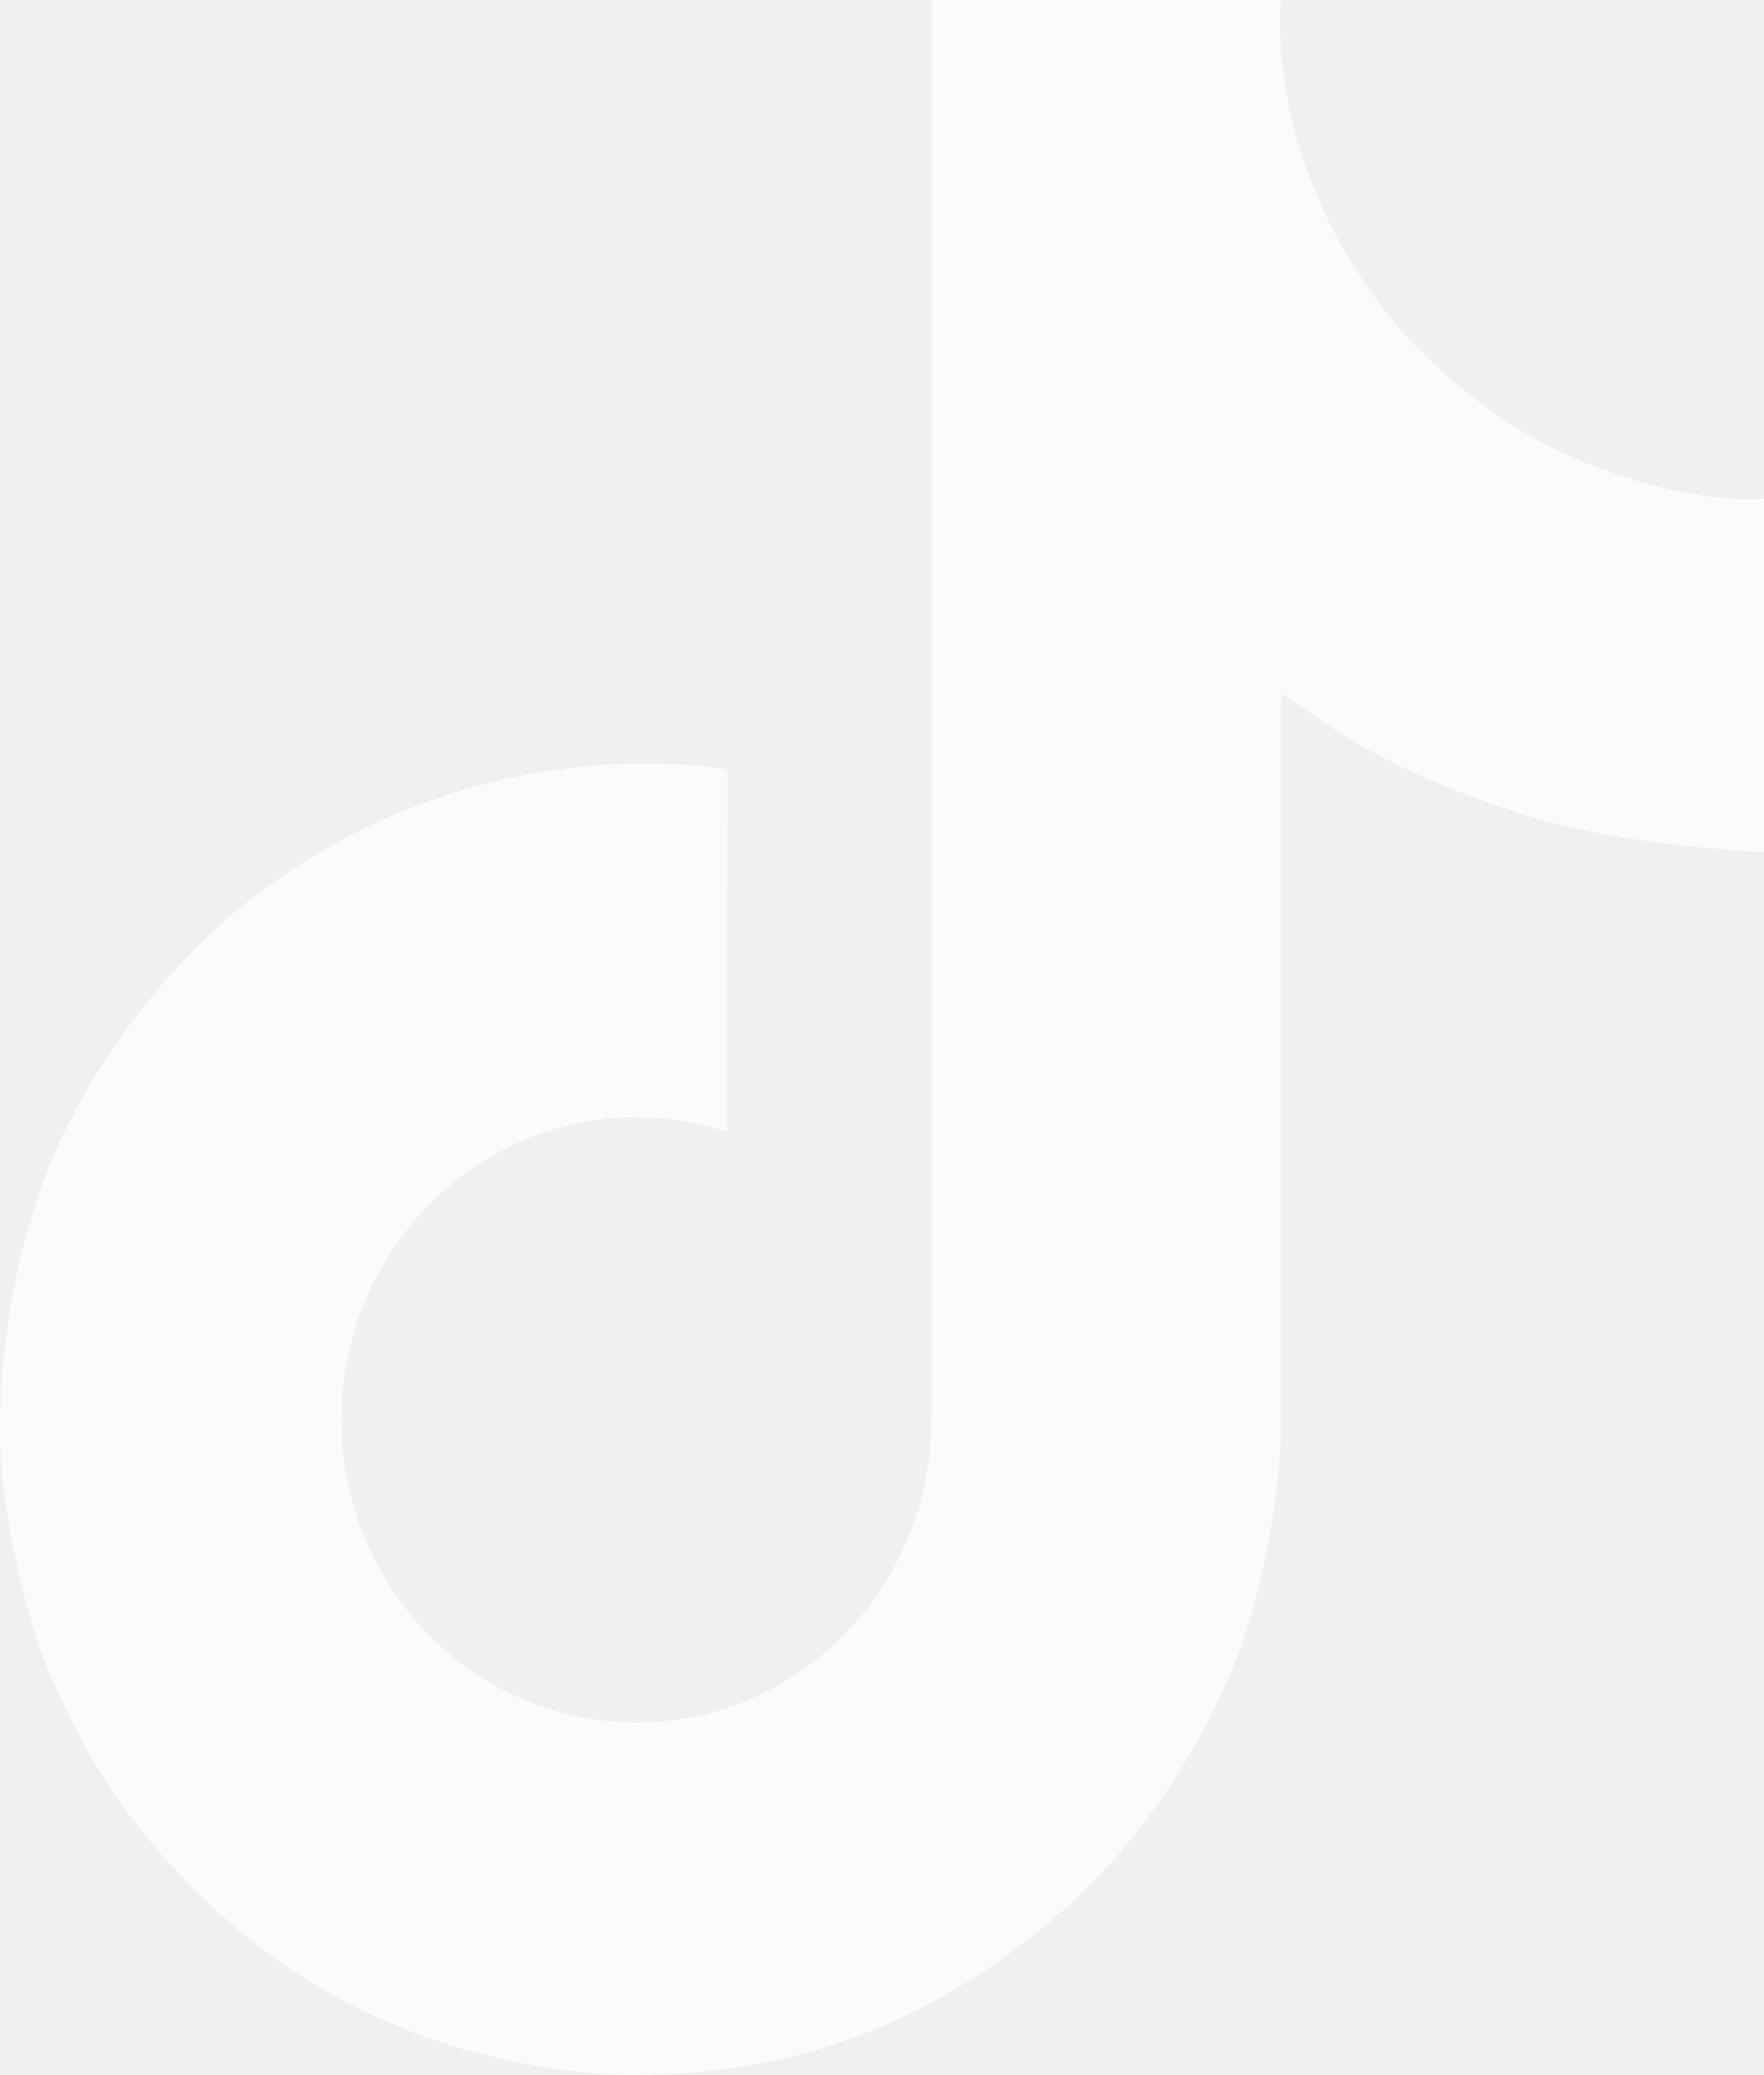
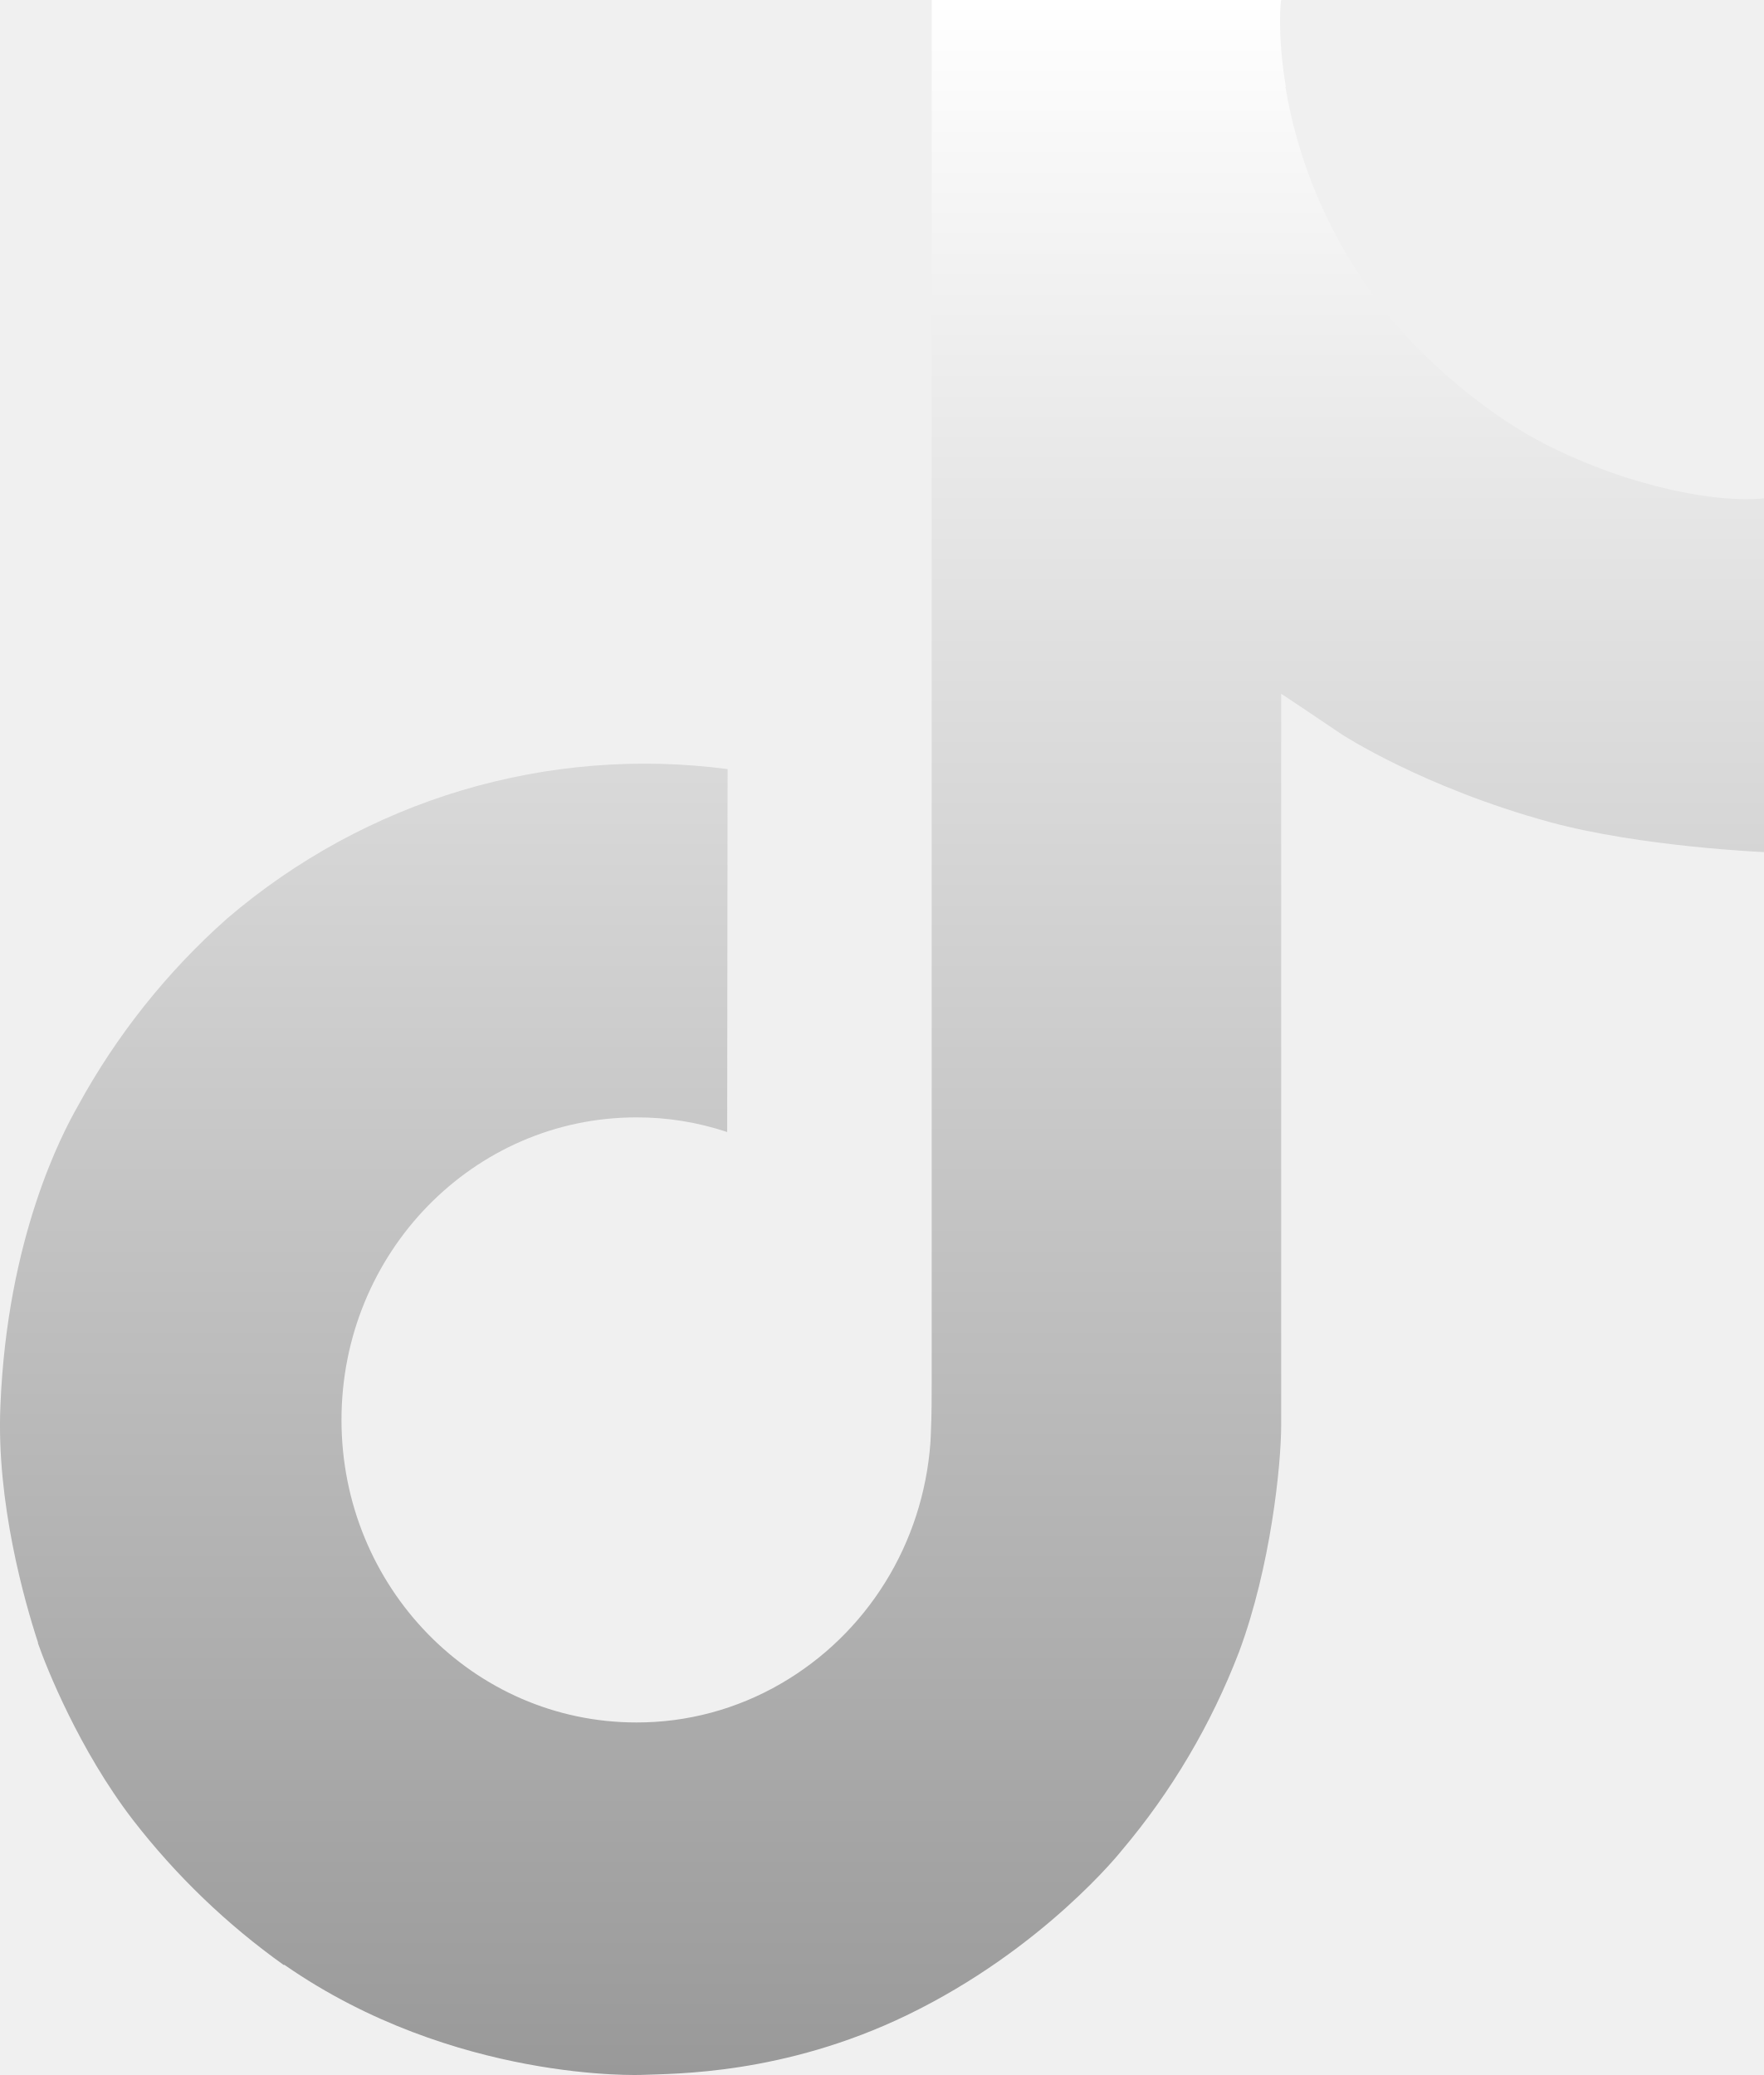
<svg xmlns="http://www.w3.org/2000/svg" width="17" height="20" viewBox="0 0 17 20" fill="none">
-   <path d="M14.883 4.277C14.751 4.208 14.622 4.131 14.497 4.048C14.134 3.803 13.801 3.515 13.505 3.189C12.765 2.326 12.489 1.451 12.388 0.838H12.392C12.307 0.329 12.342 0 12.347 0H8.979V13.282C8.979 13.46 8.979 13.636 8.971 13.811C8.971 13.832 8.969 13.852 8.968 13.876C8.968 13.885 8.968 13.895 8.966 13.905C8.966 13.908 8.966 13.91 8.966 13.913C8.93 14.389 8.781 14.85 8.53 15.253C8.279 15.657 7.934 15.991 7.527 16.227C7.102 16.474 6.622 16.603 6.133 16.602C4.563 16.602 3.291 15.298 3.291 13.686C3.291 12.074 4.563 10.77 6.133 10.77C6.43 10.769 6.725 10.817 7.008 10.911L7.012 7.413C6.154 7.3 5.283 7.37 4.453 7.617C3.623 7.865 2.853 8.285 2.19 8.852C1.61 9.366 1.121 9.98 0.748 10.665C0.606 10.915 0.069 11.92 0.004 13.55C-0.037 14.476 0.236 15.434 0.366 15.831V15.839C0.447 16.072 0.764 16.868 1.28 17.54C1.696 18.078 2.188 18.551 2.739 18.943V18.935L2.748 18.943C4.378 20.073 6.186 19.999 6.186 19.999C6.499 19.986 7.548 19.999 8.739 19.424C10.059 18.786 10.811 17.835 10.811 17.835C11.291 17.267 11.673 16.62 11.941 15.922C12.245 15.105 12.347 14.125 12.347 13.733V6.687C12.388 6.712 12.932 7.079 12.932 7.079C12.932 7.079 13.716 7.591 14.94 7.925C15.818 8.163 17 8.213 17 8.213V4.803C16.586 4.849 15.744 4.715 14.883 4.277Z" fill="white" fill-opacity="0.7" />
+   <path d="M14.883 4.277C14.751 4.208 14.622 4.131 14.497 4.048C14.134 3.803 13.801 3.515 13.505 3.189C12.765 2.326 12.489 1.451 12.388 0.838H12.392C12.307 0.329 12.342 0 12.347 0H8.979V13.282C8.979 13.46 8.979 13.636 8.971 13.811C8.971 13.832 8.969 13.852 8.968 13.876C8.968 13.885 8.968 13.895 8.966 13.905C8.966 13.908 8.966 13.91 8.966 13.913C8.93 14.389 8.781 14.85 8.53 15.253C8.279 15.657 7.934 15.991 7.527 16.227C7.102 16.474 6.622 16.603 6.133 16.602C4.563 16.602 3.291 15.298 3.291 13.686C3.291 12.074 4.563 10.77 6.133 10.77C6.43 10.769 6.725 10.817 7.008 10.911L7.012 7.413C6.154 7.3 5.283 7.37 4.453 7.617C3.623 7.865 2.853 8.285 2.19 8.852C1.61 9.366 1.121 9.98 0.748 10.665C0.606 10.915 0.069 11.92 0.004 13.55C-0.037 14.476 0.236 15.434 0.366 15.831V15.839C0.447 16.072 0.764 16.868 1.28 17.54C1.696 18.078 2.188 18.551 2.739 18.943V18.935L2.748 18.943C4.378 20.073 6.186 19.999 6.186 19.999C6.499 19.986 7.548 19.999 8.739 19.424C10.059 18.786 10.811 17.835 10.811 17.835C11.291 17.267 11.673 16.62 11.941 15.922C12.245 15.105 12.347 14.125 12.347 13.733V6.687C12.388 6.712 12.932 7.079 12.932 7.079C12.932 7.079 13.716 7.591 14.94 7.925C15.818 8.163 17 8.213 17 8.213V4.803C16.586 4.849 15.744 4.715 14.883 4.277Z" fill="url(#paint0_linear_86_335)" />
+   <defs>
+     <linearGradient id="paint0_linear_86_335" x1="8.5" y1="0" x2="8.5" y2="20" gradientUnits="userSpaceOnUse">
+       <stop stop-color="white" />
+       <stop offset="1" stop-color="#999999" />
+     </linearGradient>
+   </defs>
</svg>
